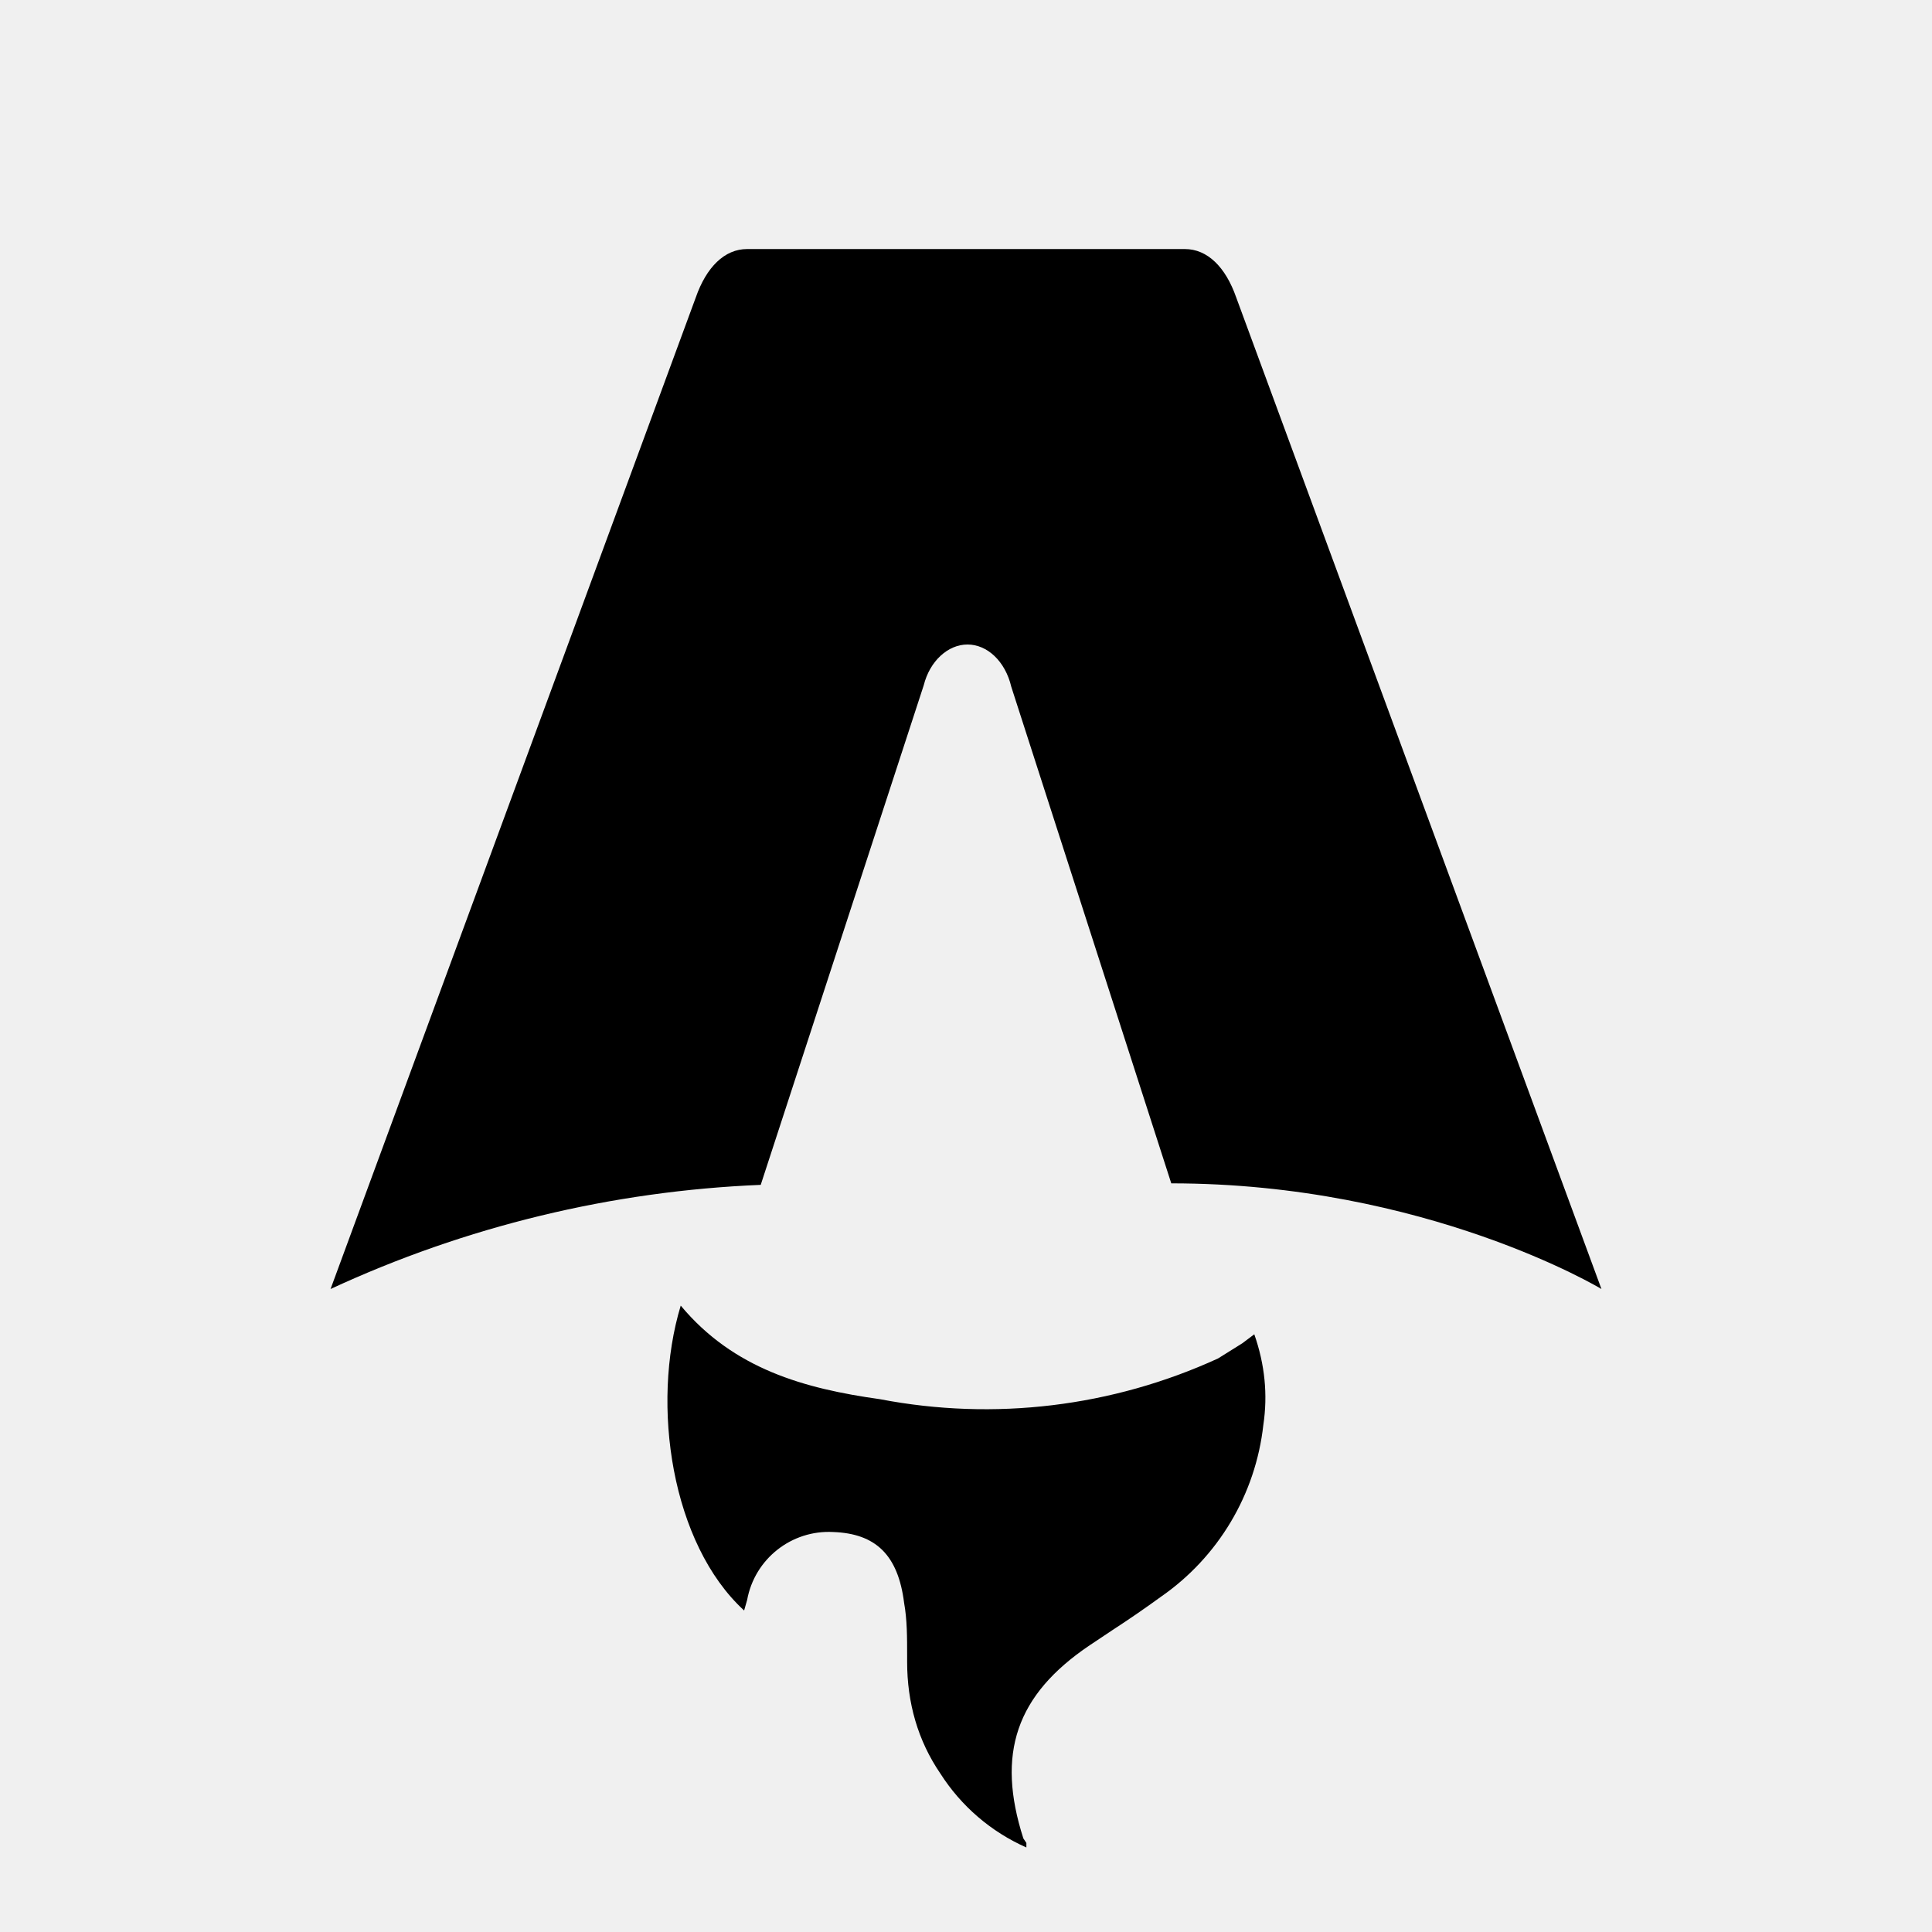
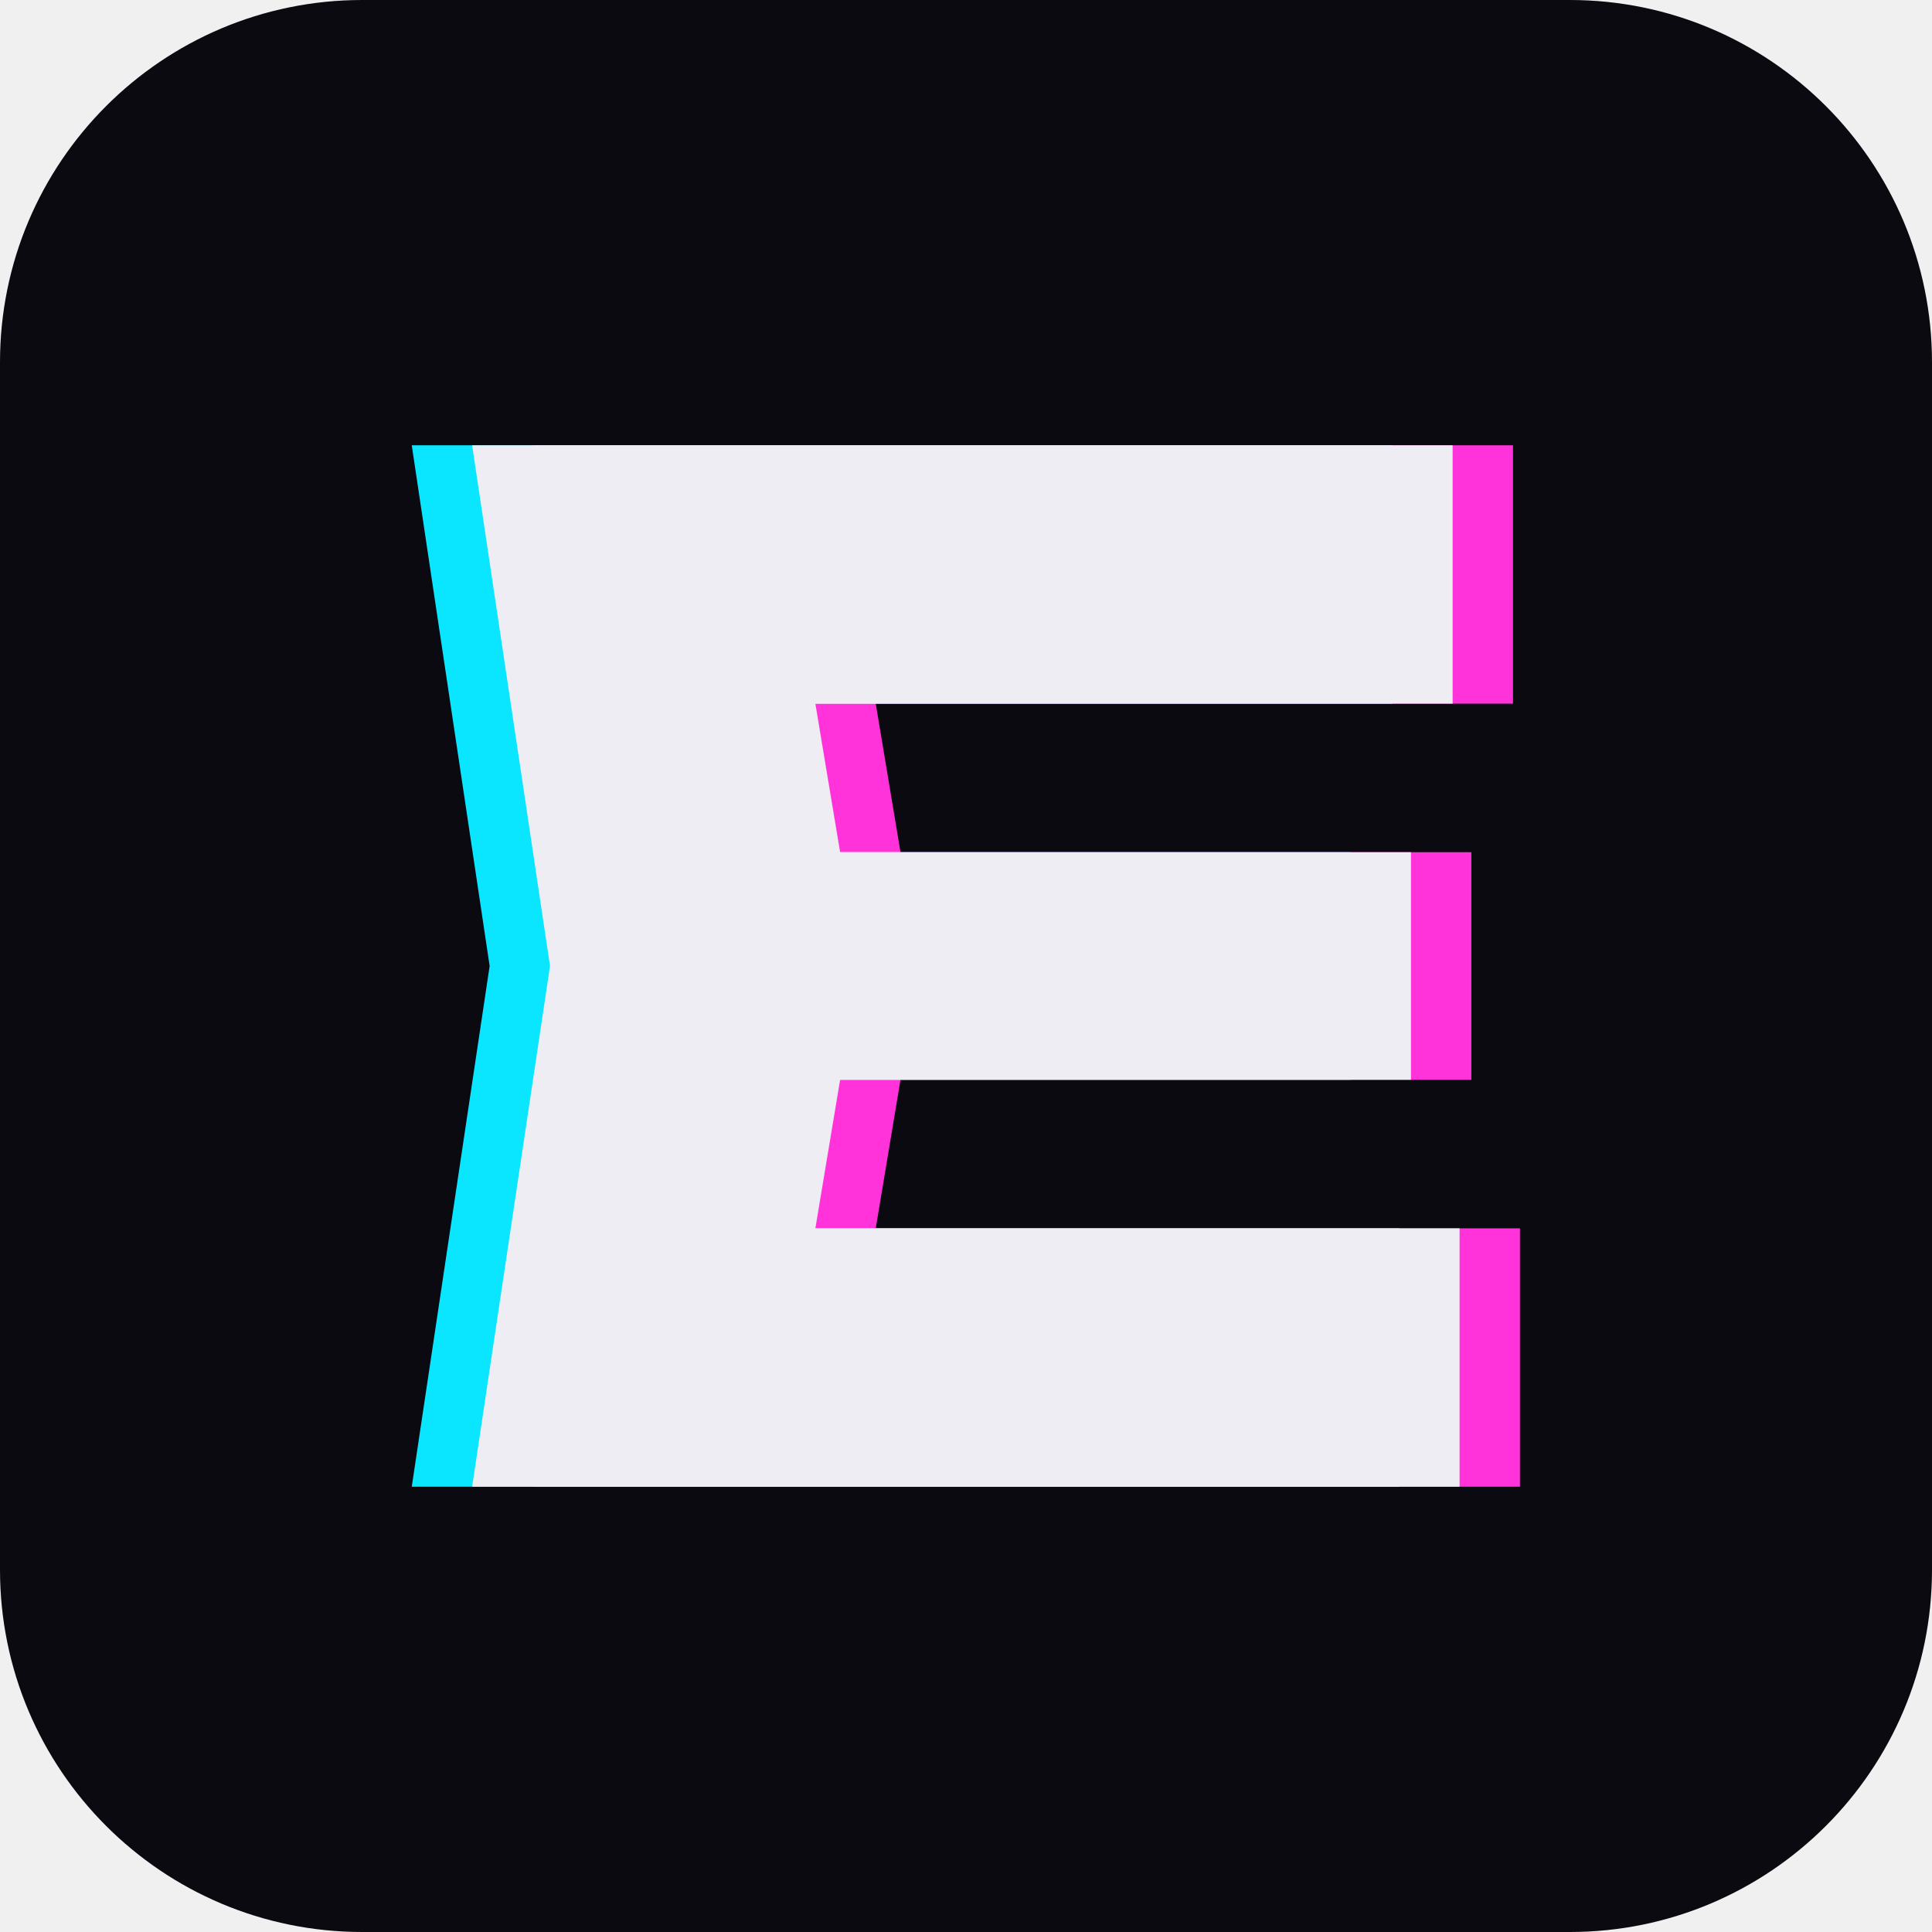
- <svg xmlns="http://www.w3.org/2000/svg" fill="none" viewBox="0 0 128 128">
-   <path d="M50.4 78.5a75.1 75.1 0 0 0-28.5 6.9l24.2-65.7c.7-2 1.9-3.2 3.4-3.2h29c1.5 0 2.7 1.2 3.4 3.2l24.2 65.7s-11.6-7-28.5-7L67 45.5c-.4-1.7-1.6-2.8-2.9-2.8-1.3 0-2.5 1.1-2.9 2.7L50.4 78.5Zm-1.1 28.2Zm-4.2-20.2c-2 6.6-.6 15.8 4.2 20.2a17.5 17.5 0 0 1 .2-.7 5.5 5.5 0 0 1 5.7-4.5c2.8.1 4.3 1.5 4.7 4.7.2 1.1.2 2.3.2 3.5v.4c0 2.7.7 5.2 2.2 7.4a13 13 0 0 0 5.7 4.9v-.3l-.2-.3c-1.8-5.6-.5-9.5 4.4-12.8l1.5-1a73 73 0 0 0 3.2-2.2 16 16 0 0 0 6.8-11.4c.3-2 .1-4-.6-6l-.8.6-1.6 1a37 37 0 0 1-22.4 2.7c-5-.7-9.7-2-13.2-6.2Z" />
-   <style>
-         path { fill: #000; }
-         @media (prefers-color-scheme: dark) {
-             path { fill: #FFF; }
-         }
-     </style>
+ <svg xmlns="http://www.w3.org/2000/svg" viewBox="0 0 64 64">
+   <rect width="64" height="64" rx="12" fill="#0A0A10" />
+   <path d="M27.83 28.23L46.74 28.23L46.74 35.77L27.83 35.77L27.01 40.69L48.35 40.69L48.35 49.25L15.64 49.25L18.22 32L15.64 14.75L48.12 14.75L48.12 23.31L27.01 23.31" fill="#00E5FF" transform="translate(-2 0)" style="mix-blend-mode:screen" />
+   <path d="M27.83 28.23L46.74 28.23L46.74 35.77L27.83 35.77L27.01 40.69L48.35 40.69L48.35 49.25L15.64 49.25L18.22 32L15.64 14.75L48.12 14.75L48.12 23.31L27.01 23.31" fill="#FF2BD6" transform="translate(2 0)" style="mix-blend-mode:screen" />
+   <path d="M27.83 28.23L46.74 28.23L46.74 35.77L27.83 35.77L27.01 40.69L48.35 40.69L48.35 49.25L15.64 49.25L18.22 32L15.64 14.75L48.12 14.75L48.12 23.31L27.01 23.31" fill="#EDEDF3" />
</svg>
